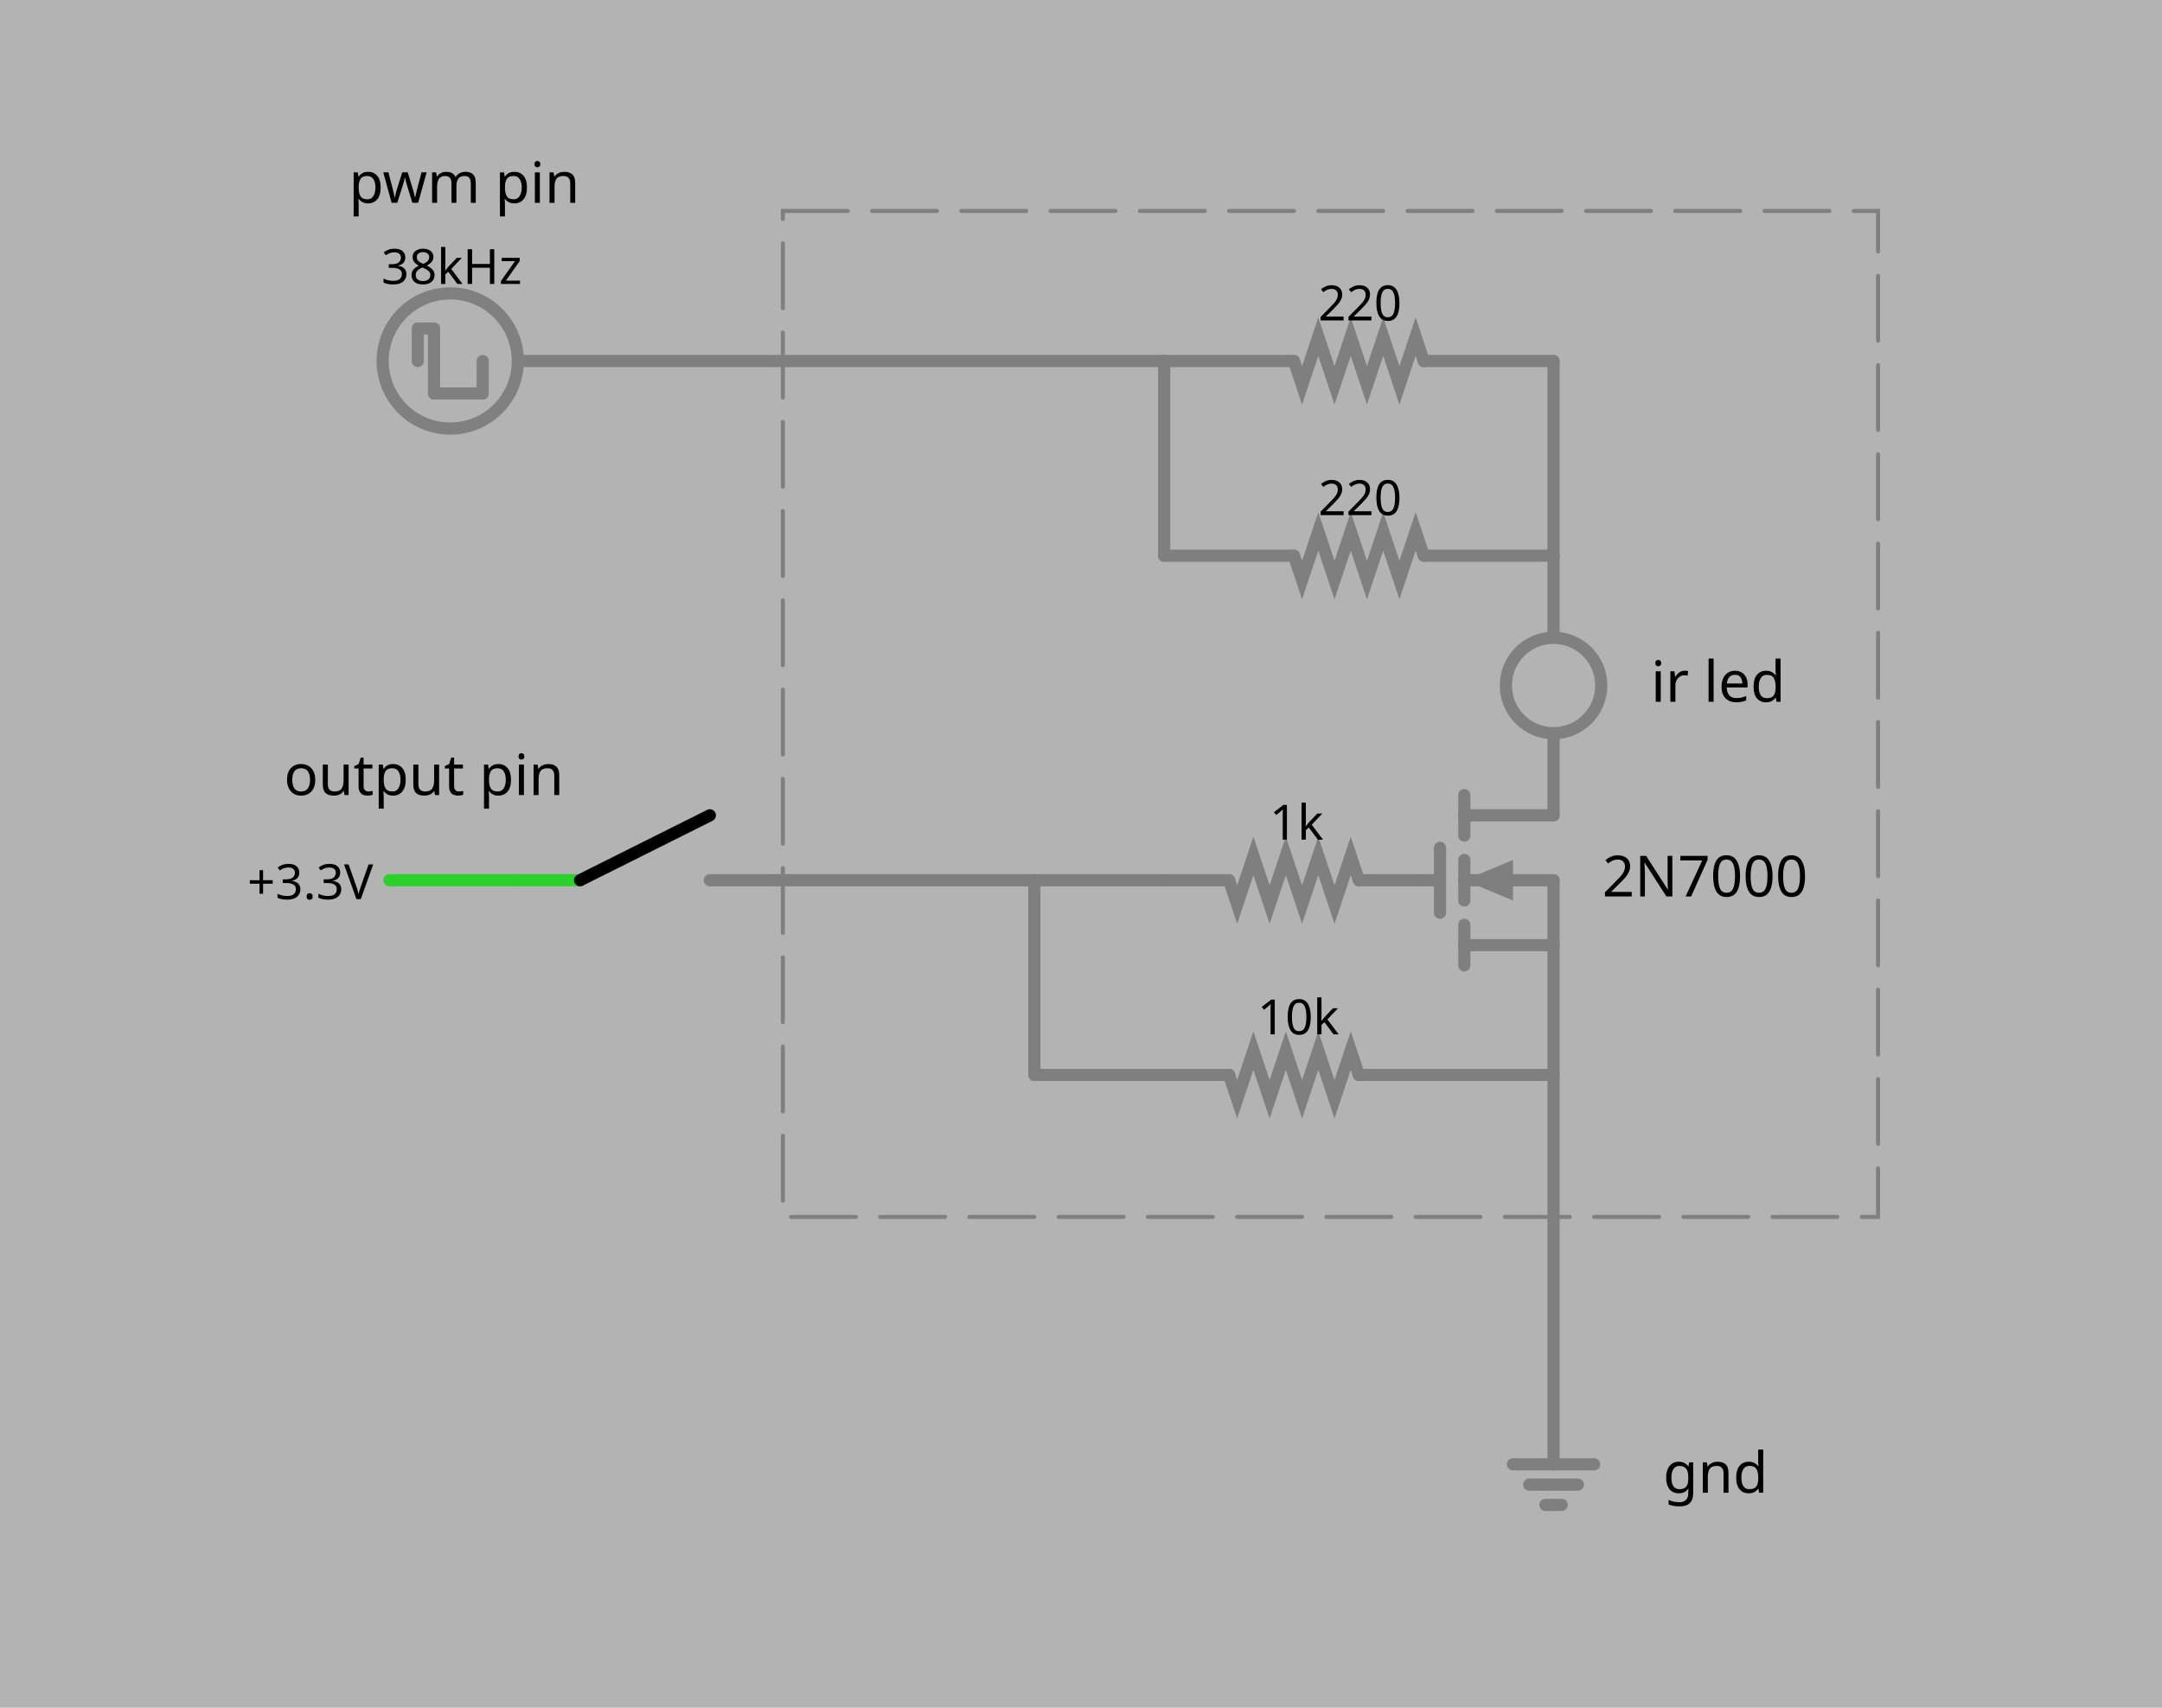
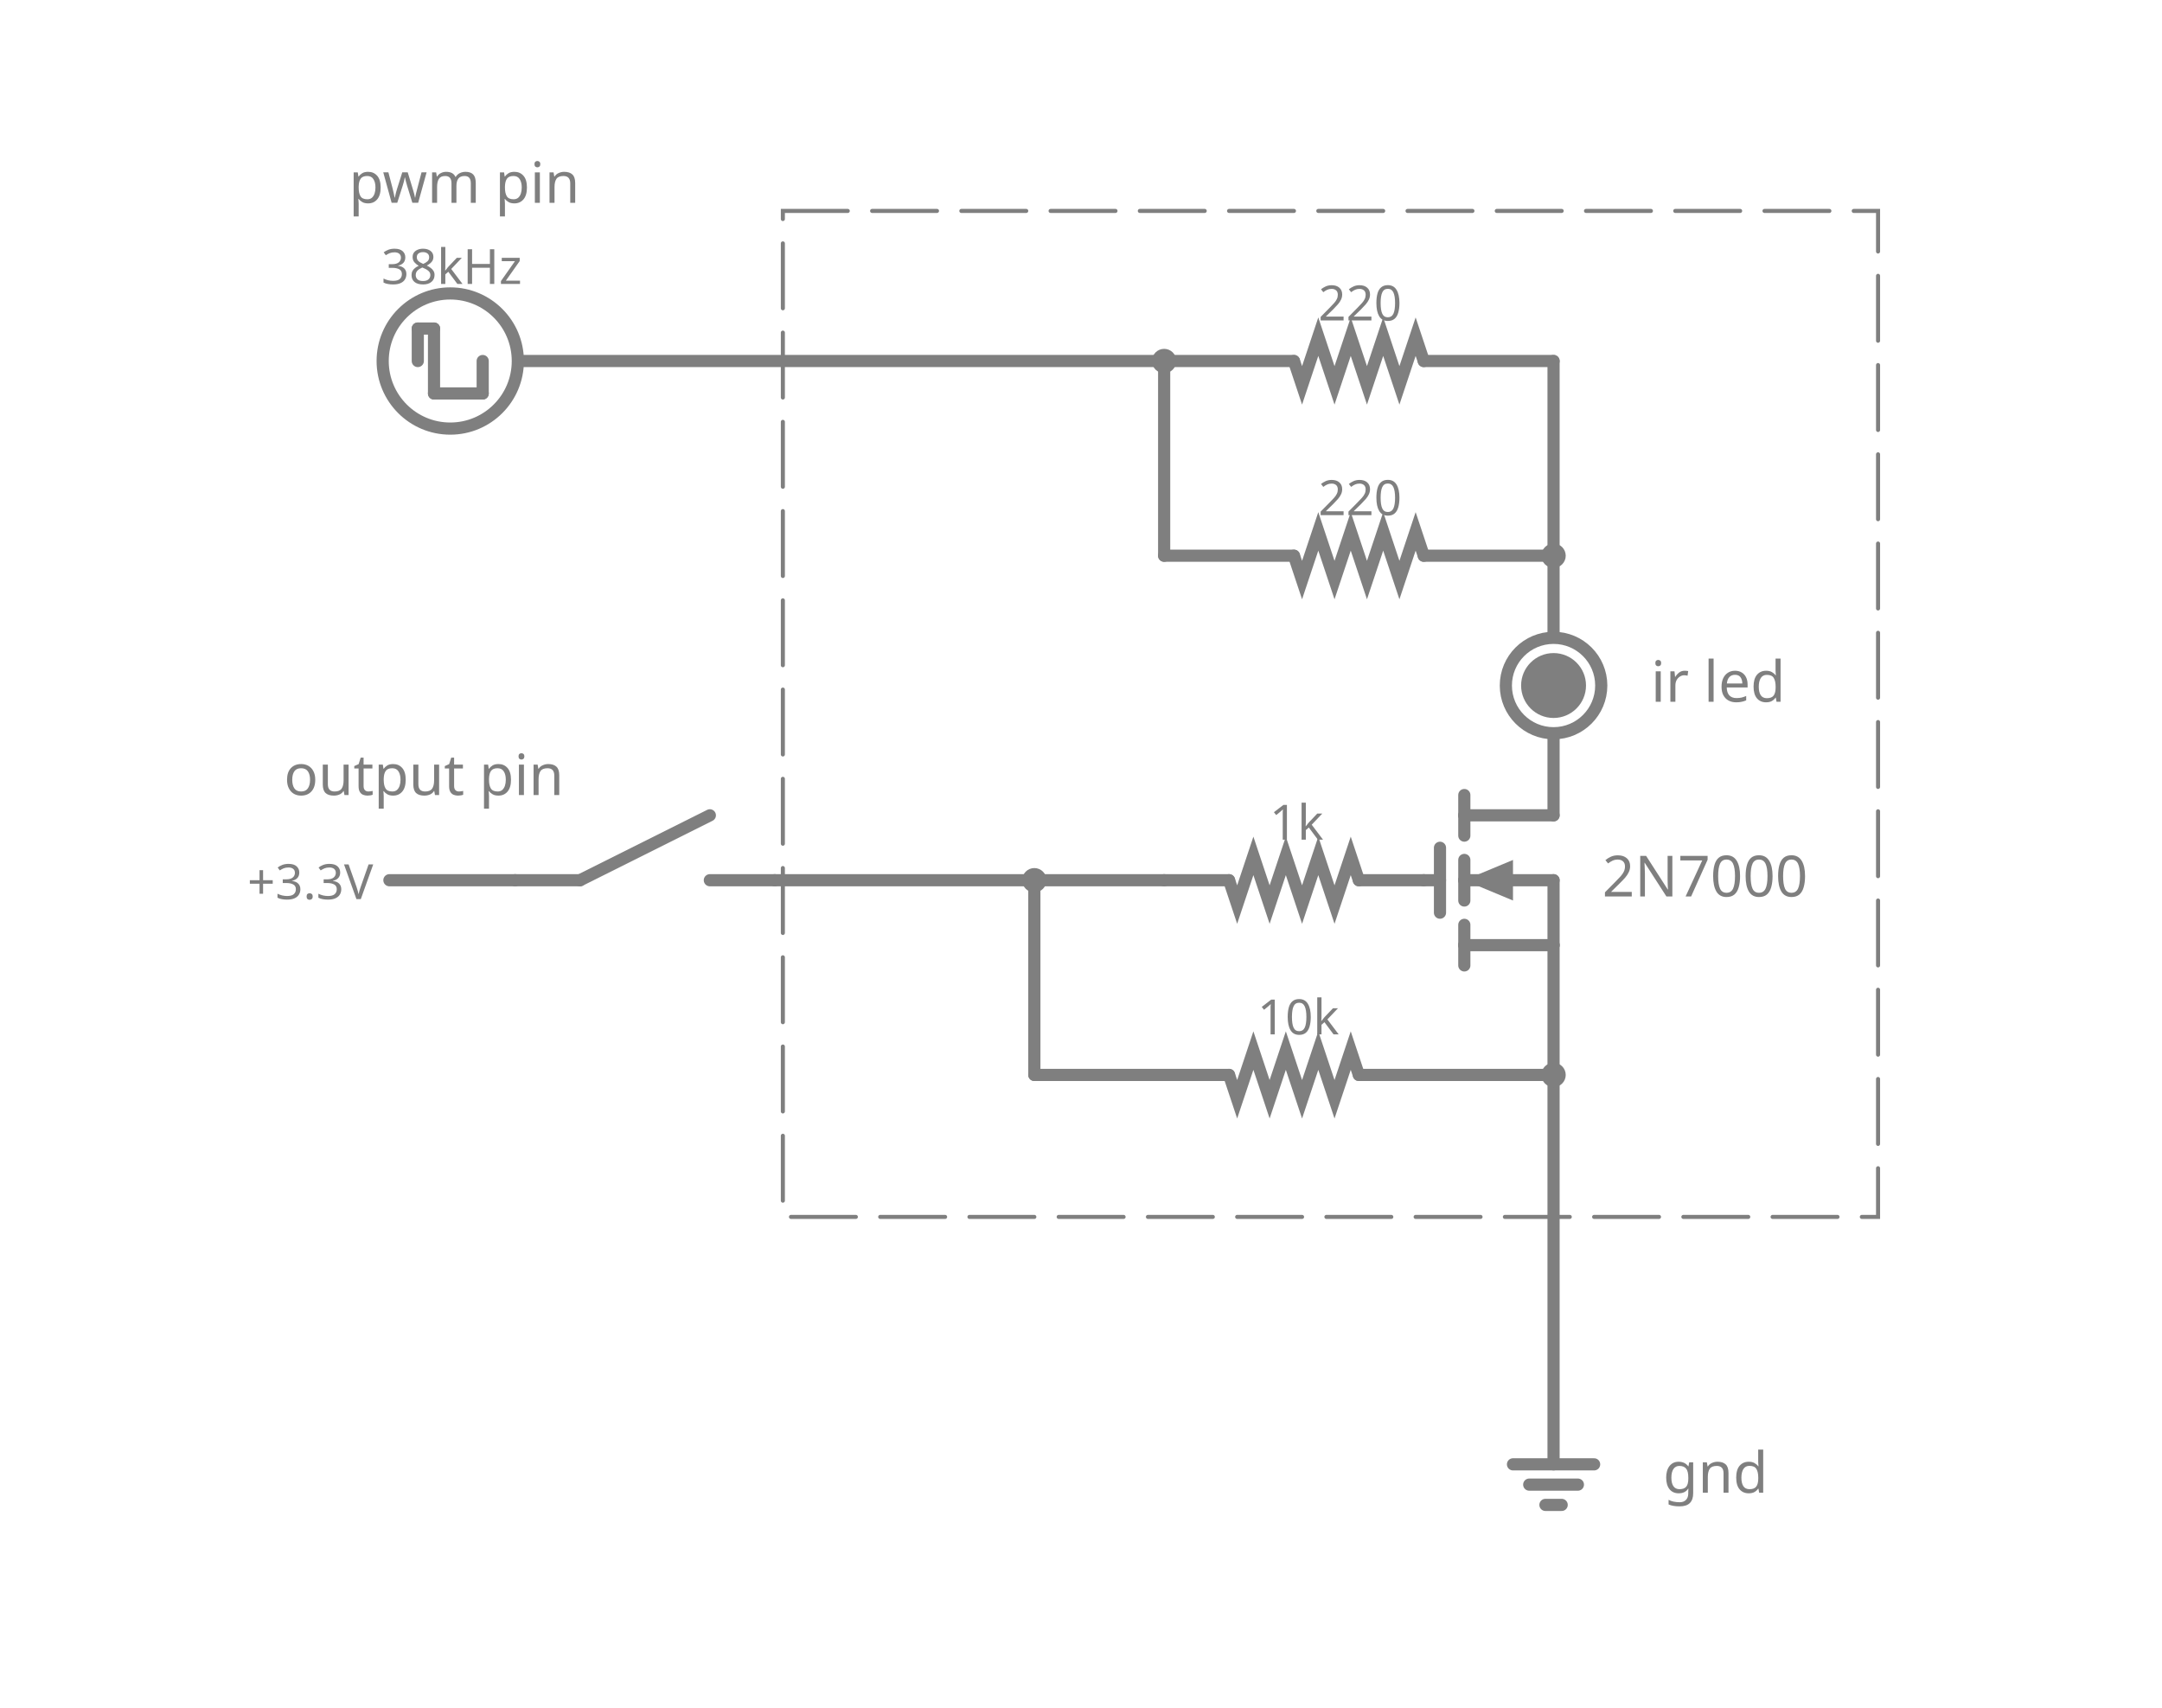
- <svg xmlns="http://www.w3.org/2000/svg" id="svg190" height="421" width="533" version="1.1">
-   <defs id="defs22">
-     <linearGradient gradientUnits="userSpaceOnUse" y2="0px" y1="0px" x2="32px" x1="0px" id="ykbiLcIRXtPk">
-       <stop id="stop2" stop-color="#807f7f" offset="0" />
-       <stop id="stop4" stop-color="#807f7f" offset="1" />
-     </linearGradient>
-     <linearGradient gradientUnits="userSpaceOnUse" y2="0px" y1="0px" x2="32px" x1="0px" id="ixEADBfQOcHX">
-       <stop id="stop7" stop-color="#807f7f" offset="0" />
-       <stop id="stop9" stop-color="#807f7f" offset="1" />
-     </linearGradient>
-     <linearGradient gradientUnits="userSpaceOnUse" y2="0px" y1="0px" x2="32px" x1="0px" id="TMhZzEIJavVh">
-       <stop id="stop12" stop-color="#807f7f" offset="0" />
-       <stop id="stop14" stop-color="#807f7f" offset="1" />
-     </linearGradient>
-     <linearGradient gradientUnits="userSpaceOnUse" y2="0px" y1="0px" x2="32px" x1="0px" id="LXepRhkQnrvy">
-       <stop id="stop17" stop-color="#807f7f" offset="0" />
-       <stop id="stop19" stop-color="#807f7f" offset="1" />
+ <svg xmlns="http://www.w3.org/2000/svg" width="533" height="421" version="1.1">
+   <defs>
+     <linearGradient id="ykbiLcIRXtPk" x2="32px" gradientUnits="userSpaceOnUse">
+       <stop stop-color="#7f7f7f" offset="0" />
+       <stop stop-color="#7f7f7f" offset="1" />
    </linearGradient>
  </defs>
-   <rect y="0" x="0" height="421" width="533" id="rect1021" style="fill:#b3b3b3;stroke-width:0" />
-   <g id="g188" transform="scale(1,1) translate(207,-71)">
-     <g id="g26">
-       <text id="text24" dominant-baseline="alphabetic" text-anchor="start" y="267" x="-137" text-decoration="normal" font-weight="normal" font-style="normal" font-size="14px" font-family="sans-serif" stroke="none" fill="#000000">output pin</text>
-     </g>
-     <path id="path28" stroke-dasharray="" stroke-width="3" stroke-miterlimit="10" stroke-linecap="round" d=" M 176 336 L 176 432" paint-order="fill stroke markers" stroke="#807f7f" fill="none" />
-     <path id="path30" stroke-dasharray="" stroke-width="3" stroke-miterlimit="10" stroke-linecap="round" d=" M 186 432 L 166 432" paint-order="fill stroke markers" stroke="#807f7f" fill="none" />
-     <path id="path32" stroke-dasharray="" stroke-width="3" stroke-miterlimit="10" stroke-linecap="round" d=" M 182 437 L 170 437" paint-order="fill stroke markers" stroke="#807f7f" fill="none" />
-     <path id="path34" stroke-dasharray="" stroke-width="3" stroke-miterlimit="10" stroke-linecap="round" d=" M 178 442 L 174 442" paint-order="fill stroke markers" stroke="#807f7f" fill="none" />
-     <path id="path36" stroke-dasharray="" stroke-width="3" stroke-miterlimit="10" stroke-linecap="round" d=" M 80 288 L 96 288" paint-order="fill stroke markers" stroke="#807f7f" fill="none" />
-     <path id="path38" stroke-dasharray="" stroke-width="3" stroke-miterlimit="10" stroke-linecap="round" d=" M 128 288 L 144 288" paint-order="fill stroke markers" stroke="#807f7f" fill="none" />
-     <g id="g42" transform="matrix(1,0,0,1,96,288)">
-       <path id="path40" stroke-dasharray="" stroke-width="3" stroke-miterlimit="10" stroke-linecap="round" d=" M 0 0 L 2 6 L 6 -6 L 10 6 L 14 -6 L 18 6 L 22 -6 L 26 6 L 30 -6 L 32 0" paint-order="fill stroke markers" stroke="url(#ykbiLcIRXtPk)" fill="none" />
-     </g>
-     <text id="text44" dominant-baseline="alphabetic" text-anchor="start" y="278" x="106" text-decoration="normal" font-weight="normal" font-style="normal" font-size="12px" font-family="sans-serif" stroke="none" fill="#000000">1k</text>
-     <path id="path46" stroke-dasharray="" stroke-width="3" stroke-miterlimit="10" stroke-linecap="round" d=" M -80 288 L -64 288" paint-order="fill stroke markers" stroke="#2cd22c" fill="none" />
-     <path id="path48" stroke-dasharray="" stroke-width="3" stroke-miterlimit="10" stroke-linecap="round" d=" M -32 288 L -16 288" paint-order="fill stroke markers" stroke="#807f7f" fill="none" />
-     <path id="path50" stroke-dasharray="" stroke-width="3" stroke-miterlimit="10" stroke-linecap="round" d=" M -64 288 L -32 272" paint-order="fill stroke markers" stroke="#000000" fill="none" />
-     <path id="path52" stroke-dasharray="" stroke-width="3" stroke-miterlimit="10" stroke-linecap="round" d=" M -80 288 L -111 288" paint-order="fill stroke markers" stroke="#2cd22c" fill="none" />
-     <g id="g56">
-       <text id="text54" dominant-baseline="central" text-anchor="start" y="288" x="-146" text-decoration="normal" font-weight="normal" font-style="normal" font-size="12px" font-family="sans-serif" stroke="none" fill="#000000">+3.3V</text>
-     </g>
-     <g id="g60">
-       <text id="text58" dominant-baseline="alphabetic" text-anchor="start" y="121" x="-121" text-decoration="normal" font-weight="normal" font-style="normal" font-size="14px" font-family="sans-serif" stroke="none" fill="#000000">pwm pin</text>
-     </g>
-     <path id="path62" stroke-dasharray="" stroke-width="3" stroke-miterlimit="10" stroke-linecap="round" d=" M 176 304 L 154 304" paint-order="fill stroke markers" stroke="#807f7f" fill="none" />
-     <path id="path64" stroke-dasharray="" stroke-width="3" stroke-miterlimit="10" stroke-linecap="round" d=" M 176 272 L 154 272" paint-order="fill stroke markers" stroke="#807f7f" fill="none" />
-     <path id="path66" stroke-dasharray="" stroke-width="3" stroke-miterlimit="10" stroke-linecap="round" d=" M 154 304 L 154 299" paint-order="fill stroke markers" stroke="#807f7f" fill="none" />
-     <path id="path68" stroke-dasharray="" stroke-width="3" stroke-miterlimit="10" stroke-linecap="round" d=" M 154 293 L 154 288" paint-order="fill stroke markers" stroke="#807f7f" fill="none" />
-     <path id="path70" stroke-dasharray="" stroke-width="3" stroke-miterlimit="10" stroke-linecap="round" d=" M 154 288 L 154 283" paint-order="fill stroke markers" stroke="#807f7f" fill="none" />
-     <path id="path72" stroke-dasharray="" stroke-width="3" stroke-miterlimit="10" stroke-linecap="round" d=" M 154 277 L 154 272" paint-order="fill stroke markers" stroke="#807f7f" fill="none" />
-     <path id="path74" stroke-dasharray="" stroke-width="3" stroke-miterlimit="10" stroke-linecap="round" d=" M 154 304 L 154 309" paint-order="fill stroke markers" stroke="#807f7f" fill="none" />
-     <path id="path76" stroke-dasharray="" stroke-width="3" stroke-miterlimit="10" stroke-linecap="round" d=" M 154 272 L 154 267" paint-order="fill stroke markers" stroke="#807f7f" fill="none" />
-     <path id="path78" stroke-dasharray="" stroke-width="3" stroke-miterlimit="10" stroke-linecap="round" d=" M 176 304 L 176 288" paint-order="fill stroke markers" stroke="#807f7f" fill="none" />
-     <path id="path80" stroke-dasharray="" stroke-width="3" stroke-miterlimit="10" stroke-linecap="round" d=" M 176 288 L 154 288" paint-order="fill stroke markers" stroke="#807f7f" fill="none" />
-     <path id="path82" d=" M 154 288 L 166 293 L 166 283 Z" paint-order="stroke fill markers" stroke="none" fill="#807f7f" />
-     <path id="path84" stroke-dasharray="" stroke-width="3" stroke-miterlimit="10" stroke-linecap="round" d=" M 144 288 L 148 288" paint-order="fill stroke markers" stroke="#807f7f" fill="none" />
-     <path id="path86" stroke-dasharray="" stroke-width="3" stroke-miterlimit="10" stroke-linecap="round" d=" M 148 280 L 148 296" paint-order="fill stroke markers" stroke="#807f7f" fill="none" />
-     <path id="path88" stroke-dasharray="" stroke-width="3" stroke-miterlimit="10" stroke-linecap="round" d=" M 80 208 L 80 160" paint-order="fill stroke markers" stroke="#807f7f" fill="none" />
-     <text id="text90" dominant-baseline="alphabetic" text-anchor="start" y="190" x="86" text-decoration="normal" font-weight="normal" font-style="normal" font-size="12px" font-family="sans-serif" stroke="none" fill="#000000" />
-     <path id="path92" stroke-dasharray="" stroke-width="3" stroke-miterlimit="10" stroke-linecap="round" d=" M 176 160 L 176 208" paint-order="fill stroke markers" stroke="#807f7f" fill="none" />
-     <text id="text94" dominant-baseline="alphabetic" text-anchor="start" y="190" x="182" text-decoration="normal" font-weight="normal" font-style="normal" font-size="12px" font-family="sans-serif" stroke="none" fill="#000000" />
-     <path id="path96" stroke-dasharray="" stroke-width="3" stroke-miterlimit="10" stroke-linecap="round" d=" M 48 288 L 48 336" paint-order="fill stroke markers" stroke="#807f7f" fill="none" />
-     <text id="text98" dominant-baseline="alphabetic" text-anchor="start" y="318" x="54" text-decoration="normal" font-weight="normal" font-style="normal" font-size="12px" font-family="sans-serif" stroke="none" fill="#000000" />
-     <path id="path100" stroke-dasharray="" stroke-width="3" stroke-miterlimit="10" stroke-linecap="round" d=" M 176 304 L 176 336" paint-order="fill stroke markers" stroke="#807f7f" fill="none" />
-     <text id="text102" dominant-baseline="alphabetic" text-anchor="start" y="326" x="182" text-decoration="normal" font-weight="normal" font-style="normal" font-size="12px" font-family="sans-serif" stroke="none" fill="#000000" />
-     <path id="path104" stroke-dasharray="" stroke-width="3" stroke-miterlimit="10" stroke-linecap="round" d=" M 48 336 L 96 336" paint-order="fill stroke markers" stroke="#807f7f" fill="none" />
-     <path id="path106" stroke-dasharray="" stroke-width="3" stroke-miterlimit="10" stroke-linecap="round" d=" M 128 336 L 176 336" paint-order="fill stroke markers" stroke="#807f7f" fill="none" />
-     <g id="g110" transform="matrix(1,0,0,1,96,336)">
-       <path id="path108" stroke-dasharray="" stroke-width="3" stroke-miterlimit="10" stroke-linecap="round" d=" M 0 0 L 2 6 L 6 -6 L 10 6 L 14 -6 L 18 6 L 22 -6 L 26 6 L 30 -6 L 32 0" paint-order="fill stroke markers" stroke="url(#ixEADBfQOcHX)" fill="none" />
-     </g>
-     <text id="text112" dominant-baseline="alphabetic" text-anchor="start" y="326" x="103" text-decoration="normal" font-weight="normal" font-style="normal" font-size="12px" font-family="sans-serif" stroke="none" fill="#000000">10k</text>
-     <g id="g116">
-       <text id="text114" dominant-baseline="alphabetic" text-anchor="start" y="244" x="200" text-decoration="normal" font-weight="normal" font-style="normal" font-size="14px" font-family="sans-serif" stroke="none" fill="#000000">ir led</text>
-     </g>
-     <path id="path118" stroke-dasharray="" stroke-width="3" stroke-miterlimit="10" stroke-linecap="round" d=" M 176 208 L 176 228" paint-order="fill stroke markers" stroke="#807f7f" fill="none" />
-     <path id="path120" stroke-dasharray="" stroke-width="3" stroke-miterlimit="10" stroke-linecap="round" d=" M 176 252 L 176 272" paint-order="fill stroke markers" stroke="#807f7f" fill="none" />
-     <path id="path122" stroke-dasharray="" stroke-width="3" stroke-miterlimit="10" stroke-linecap="round" d=" M 187.76 240 A 11.76 11.76 0 1 1 187.76 239.988" paint-order="fill stroke markers" stroke="#808080" fill="none" />
-     <path id="path124" d=" M 184 240 A 8 8 0 1 1 184 240 Z" paint-order="stroke fill markers" stroke="none" fill="#000000" />
-     <path id="path126" stroke-dasharray="" stroke-width="3" stroke-miterlimit="10" stroke-linecap="round" d=" M 80 160 L -79 160" paint-order="fill stroke markers" stroke="#807f7f" fill="none" />
-     <path id="path128" stroke-dasharray="" stroke-width="3" stroke-miterlimit="10" stroke-linecap="round" d=" M -79.34 160 A 16.66 16.66 0 1 1 -79.34 159.983" paint-order="fill stroke markers" stroke="#808080" fill="none" />
-     <path id="path130" stroke-dasharray="" stroke-width="3" stroke-miterlimit="10" stroke-linecap="round" d=" M -104 152 L -104 160" paint-order="fill stroke markers" stroke="#808080" fill="none" />
-     <path id="path132" stroke-dasharray="" stroke-width="3" stroke-miterlimit="10" stroke-linecap="round" d=" M -104 152 L -100 152" paint-order="fill stroke markers" stroke="#808080" fill="none" />
-     <path id="path134" stroke-dasharray="" stroke-width="3" stroke-miterlimit="10" stroke-linecap="round" d=" M -100 152 L -100 168" paint-order="fill stroke markers" stroke="#808080" fill="none" />
-     <path id="path136" stroke-dasharray="" stroke-width="3" stroke-miterlimit="10" stroke-linecap="round" d=" M -88 168 L -100 168" paint-order="fill stroke markers" stroke="#808080" fill="none" />
-     <path id="path138" stroke-dasharray="" stroke-width="3" stroke-miterlimit="10" stroke-linecap="round" d=" M -88 160 L -88 168" paint-order="fill stroke markers" stroke="#808080" fill="none" />
-     <text id="text140" dominant-baseline="alphabetic" text-anchor="start" y="141" x="-113" text-decoration="normal" font-weight="normal" font-style="normal" font-size="12px" font-family="sans-serif" stroke="none" fill="#000000">38kHz</text>
-     <path id="path142" stroke-dasharray="" stroke-width="3" stroke-miterlimit="10" stroke-linecap="round" d=" M 80 208 L 112 208" paint-order="fill stroke markers" stroke="#807f7f" fill="none" />
-     <path id="path144" stroke-dasharray="" stroke-width="3" stroke-miterlimit="10" stroke-linecap="round" d=" M 144 208 L 176 208" paint-order="fill stroke markers" stroke="#807f7f" fill="none" />
-     <g id="g148" transform="matrix(1,0,0,1,112,208)">
-       <path id="path146" stroke-dasharray="" stroke-width="3" stroke-miterlimit="10" stroke-linecap="round" d=" M 0 0 L 2 6 L 6 -6 L 10 6 L 14 -6 L 18 6 L 22 -6 L 26 6 L 30 -6 L 32 0" paint-order="fill stroke markers" stroke="url(#TMhZzEIJavVh)" fill="none" />
-     </g>
-     <text id="text150" dominant-baseline="alphabetic" text-anchor="start" y="198" x="118" text-decoration="normal" font-weight="normal" font-style="normal" font-size="12px" font-family="sans-serif" stroke="none" fill="#000000">220</text>
-     <path id="path152" stroke-dasharray="" stroke-width="3" stroke-miterlimit="10" stroke-linecap="round" d=" M 80 160 L 112 160" paint-order="fill stroke markers" stroke="#807f7f" fill="none" />
-     <path id="path154" stroke-dasharray="" stroke-width="3" stroke-miterlimit="10" stroke-linecap="round" d=" M 144 160 L 176 160" paint-order="fill stroke markers" stroke="#807f7f" fill="none" />
-     <g id="g158" transform="matrix(1,0,0,1,112,160)">
-       <path id="path156" stroke-dasharray="" stroke-width="3" stroke-miterlimit="10" stroke-linecap="round" d=" M 0 0 L 2 6 L 6 -6 L 10 6 L 14 -6 L 18 6 L 22 -6 L 26 6 L 30 -6 L 32 0" paint-order="fill stroke markers" stroke="url(#LXepRhkQnrvy)" fill="none" />
-     </g>
-     <text id="text160" dominant-baseline="alphabetic" text-anchor="start" y="150" x="118" text-decoration="normal" font-weight="normal" font-style="normal" font-size="12px" font-family="sans-serif" stroke="none" fill="#000000">220</text>
-     <g id="g164">
-       <text id="text162" dominant-baseline="alphabetic" text-anchor="start" y="292" x="188" text-decoration="normal" font-weight="normal" font-style="normal" font-size="14px" font-family="sans-serif" stroke="none" fill="#000000">2N7000</text>
-     </g>
-     <g id="g168">
-       <text id="text166" dominant-baseline="alphabetic" text-anchor="start" y="439" x="203" text-decoration="normal" font-weight="normal" font-style="normal" font-size="14px" font-family="sans-serif" stroke="none" fill="#000000">gnd</text>
-     </g>
-     <rect id="rect170" stroke-dasharray="16,6" stroke-miterlimit="10" stroke-linecap="round" height="248" width="270" y="123" x="-14" stroke="#808080" fill="none" />
-     <path id="path172" stroke-width="3" stroke-miterlimit="10" stroke-linecap="round" d=" M -16 288 L 48 288" paint-order="fill stroke markers" stroke="#807f7f" fill="none" />
-     <text id="text174" dominant-baseline="alphabetic" text-anchor="start" y="282" x="16" text-decoration="normal" font-weight="normal" font-style="normal" font-size="12px" font-family="sans-serif" stroke="none" fill="#000000" />
-     <path id="path176" stroke-width="3" stroke-miterlimit="10" stroke-linecap="round" d=" M 48 288 L 80 288" paint-order="fill stroke markers" stroke="#807f7f" fill="none" />
-     <text id="text178" dominant-baseline="alphabetic" text-anchor="start" y="282" x="64" text-decoration="normal" font-weight="normal" font-style="normal" font-size="12px" font-family="sans-serif" stroke="none" fill="#000000" />
-     <path id="path180" d=" M 51 288 A 3 3 0 1 1 51 288 Z" paint-order="stroke fill markers" stroke="none" fill="#000000" />
-     <path id="path182" d=" M 83 160 A 3 3 0 1 1 83 160 Z" paint-order="stroke fill markers" stroke="none" fill="#000000" />
-     <path id="path184" d=" M 179 208 A 3 3 0 1 1 179 208 Z" paint-order="stroke fill markers" stroke="none" fill="#000000" />
-     <path id="path186" d=" M 179 336 A 3 3 0 1 1 179 336 Z" paint-order="stroke fill markers" stroke="none" fill="#000000" />
+   <g transform="translate(207,-71)">
+     <text x="-137" y="267" dominant-baseline="alphabetic" fill="#7f7f7f" font-family="sans-serif" font-size="14px" text-decoration="normal">output pin</text>
+   </g>
+   <g fill="none" stroke="#7f7f7f" stroke-linecap="round" stroke-miterlimit="10" stroke-width="3">
+     <path d="m383 265v96" paint-order="fill stroke markers" />
+     <path d="m393 361h-20" paint-order="fill stroke markers" />
+     <path d="m389 366h-12" paint-order="fill stroke markers" />
+     <path d="m385 371h-4" paint-order="fill stroke markers" />
+     <path d="m287 217h16" paint-order="fill stroke markers" />
+     <path d="m335 217h16" paint-order="fill stroke markers" />
+   </g>
+   <g transform="translate(303,217)">
+     <path d="m0 0 2 6 4-12 4 12 4-12 4 12 4-12 4 12 4-12 2 6" fill="none" stroke="url(#ykbiLcIRXtPk)" stroke-linecap="round" stroke-miterlimit="10" stroke-width="3" paint-order="fill stroke markers" />
+   </g>
+   <text x="313" y="207" dominant-baseline="alphabetic" fill="#7f7f7f" font-family="sans-serif" font-size="12px" text-decoration="normal">1k</text>
+   <g fill="none" stroke="#7f7f7f" stroke-linecap="round" stroke-miterlimit="10" stroke-width="3">
+     <path d="m127 217h16" paint-order="fill stroke markers" />
+     <path d="m175 217h16" paint-order="fill stroke markers" />
+     <path d="m143 217 32-16" paint-order="fill stroke markers" />
+     <path d="m127 217h-31" paint-order="fill stroke markers" />
+   </g>
+   <g transform="translate(207,-71)">
+     <text x="-146" y="288" dominant-baseline="central" fill="#7f7f7f" font-family="sans-serif" font-size="12px" text-decoration="normal">+3.3V</text>
+   </g>
+   <g transform="translate(207,-71)" fill="#7f7f7f">
+     <text x="-121" y="121" dominant-baseline="alphabetic" fill="#7f7f7f" font-family="sans-serif" font-size="14px" text-decoration="normal">pwm pin</text>
+   </g>
+   <g fill="none" stroke="#7f7f7f" stroke-linecap="round" stroke-miterlimit="10" stroke-width="3">
+     <path d="m383 233h-22" paint-order="fill stroke markers" />
+     <path d="m383 201h-22" paint-order="fill stroke markers" />
+     <path d="m361 233v-5" paint-order="fill stroke markers" />
+     <path d="m361 222v-5" paint-order="fill stroke markers" />
+     <path d="m361 217v-5" paint-order="fill stroke markers" />
+     <path d="m361 206v-5" paint-order="fill stroke markers" />
+     <path d="m361 233v5" paint-order="fill stroke markers" />
+     <path d="m361 201v-5" paint-order="fill stroke markers" />
+     <path d="m383 233v-16" paint-order="fill stroke markers" />
+     <path d="m383 217h-22" paint-order="fill stroke markers" />
+   </g>
+   <path d="m361 217 12 5v-10z" fill="#7f7f7f" paint-order="stroke fill markers" />
+   <g fill="none" stroke="#7f7f7f" stroke-linecap="round" stroke-miterlimit="10" stroke-width="3">
+     <path d="m351 217h4" paint-order="fill stroke markers" />
+     <path d="m355 209v16" paint-order="fill stroke markers" />
+     <path d="m287 137v-48" paint-order="fill stroke markers" />
+   </g>
+   <text x="293" y="119" dominant-baseline="alphabetic" fill="#7f7f7f" font-family="sans-serif" font-size="12px" text-decoration="normal" />
+   <path d="m383 89v48" fill="none" stroke="#7f7f7f" stroke-linecap="round" stroke-miterlimit="10" stroke-width="3" paint-order="fill stroke markers" />
+   <text x="389" y="119" dominant-baseline="alphabetic" fill="#7f7f7f" font-family="sans-serif" font-size="12px" text-decoration="normal" />
+   <path d="m255 217v48" fill="none" stroke="#7f7f7f" stroke-linecap="round" stroke-miterlimit="10" stroke-width="3" paint-order="fill stroke markers" />
+   <text x="261" y="247" dominant-baseline="alphabetic" fill="#7f7f7f" font-family="sans-serif" font-size="12px" text-decoration="normal" />
+   <path d="m383 233v32" fill="none" stroke="#7f7f7f" stroke-linecap="round" stroke-miterlimit="10" stroke-width="3" paint-order="fill stroke markers" />
+   <text x="389" y="255" dominant-baseline="alphabetic" fill="#7f7f7f" font-family="sans-serif" font-size="12px" text-decoration="normal" />
+   <path d="m255 265h48" fill="none" stroke="#7f7f7f" stroke-linecap="round" stroke-miterlimit="10" stroke-width="3" paint-order="fill stroke markers" />
+   <path d="m335 265h48" fill="none" stroke="#7f7f7f" stroke-linecap="round" stroke-miterlimit="10" stroke-width="3" paint-order="fill stroke markers" />
+   <g transform="translate(303,265)">
+     <path d="m0 0 2 6 4-12 4 12 4-12 4 12 4-12 4 12 4-12 2 6" fill="none" stroke="url(#ykbiLcIRXtPk)" stroke-linecap="round" stroke-miterlimit="10" stroke-width="3" paint-order="fill stroke markers" />
+   </g>
+   <text x="310" y="255" dominant-baseline="alphabetic" fill="#7f7f7f" font-family="sans-serif" font-size="12px" text-decoration="normal">10k</text>
+   <g transform="translate(207,-71)">
+     <text x="200" y="244" dominant-baseline="alphabetic" fill="#7f7f7f" font-family="sans-serif" font-size="14px" text-decoration="normal">ir led</text>
+   </g>
+   <g fill="none" stroke="#7f7f7f" stroke-linecap="round" stroke-miterlimit="10" stroke-width="3">
+     <path d="m383 137v20" paint-order="fill stroke markers" />
+     <path d="m383 181v20" paint-order="fill stroke markers" />
+     <path d="m394.76 169a11.76 11.76 0 1 1-1e-5 -0.012" paint-order="fill stroke markers" />
+   </g>
+   <path d="m391 169a8 8 0 1 1 0-4e-5z" fill="#7f7f7f" paint-order="stroke fill markers" />
+   <g fill="none" stroke="#7f7f7f" stroke-linecap="round" stroke-miterlimit="10" stroke-width="3">
+     <path d="m287 89h-159" paint-order="fill stroke markers" />
+     <path d="m127.66 89a16.66 16.66 0 1 1-1e-5 -0.017" paint-order="fill stroke markers" />
+     <path d="m103 81v8" paint-order="fill stroke markers" />
+     <path d="m103 81h4" paint-order="fill stroke markers" />
+     <path d="m107 81v16" paint-order="fill stroke markers" />
+     <path d="m119 97h-12" paint-order="fill stroke markers" />
+     <path d="m119 89v8" paint-order="fill stroke markers" />
+   </g>
+   <text x="94" y="70" dominant-baseline="alphabetic" fill="#7f7f7f" font-family="sans-serif" font-size="12px" text-decoration="normal">38kHz</text>
+   <path d="m287 137h32" fill="none" stroke="#7f7f7f" stroke-linecap="round" stroke-miterlimit="10" stroke-width="3" paint-order="fill stroke markers" />
+   <path d="m351 137h32" fill="none" stroke="#7f7f7f" stroke-linecap="round" stroke-miterlimit="10" stroke-width="3" paint-order="fill stroke markers" />
+   <g transform="translate(319,137)">
+     <path d="m0 0 2 6 4-12 4 12 4-12 4 12 4-12 4 12 4-12 2 6" fill="none" stroke="url(#ykbiLcIRXtPk)" stroke-linecap="round" stroke-miterlimit="10" stroke-width="3" paint-order="fill stroke markers" />
+   </g>
+   <text x="325" y="127" dominant-baseline="alphabetic" fill="#7f7f7f" font-family="sans-serif" font-size="12px" text-decoration="normal">220</text>
+   <path d="m287 89h32" fill="none" stroke="#7f7f7f" stroke-linecap="round" stroke-miterlimit="10" stroke-width="3" paint-order="fill stroke markers" />
+   <path d="m351 89h32" fill="none" stroke="#7f7f7f" stroke-linecap="round" stroke-miterlimit="10" stroke-width="3" paint-order="fill stroke markers" />
+   <g transform="translate(319,89)">
+     <path d="m0 0 2 6 4-12 4 12 4-12 4 12 4-12 4 12 4-12 2 6" fill="none" stroke="url(#ykbiLcIRXtPk)" stroke-linecap="round" stroke-miterlimit="10" stroke-width="3" paint-order="fill stroke markers" />
+   </g>
+   <text x="325" y="79" dominant-baseline="alphabetic" fill="#7f7f7f" font-family="sans-serif" font-size="12px" text-decoration="normal">220</text>
+   <g transform="translate(207,-71)">
+     <text x="188" y="292" dominant-baseline="alphabetic" fill="#7f7f7f" font-family="sans-serif" font-size="14px" text-decoration="normal">2N7000</text>
+   </g>
+   <g transform="translate(207,-71)">
+     <text x="203" y="439" dominant-baseline="alphabetic" fill="#7f7f7f" font-family="sans-serif" font-size="14px" text-decoration="normal">gnd</text>
+   </g>
+   <rect x="193" y="52" width="270" height="248" fill="none" stroke="#7f7f7f" stroke-dasharray="16, 6" stroke-linecap="round" stroke-miterlimit="10" />
+   <path d="m191 217h64" fill="none" stroke="#7f7f7f" stroke-linecap="round" stroke-miterlimit="10" stroke-width="3" paint-order="fill stroke markers" />
+   <text x="223" y="211" dominant-baseline="alphabetic" fill="#7f7f7f" font-family="sans-serif" font-size="12px" text-decoration="normal" />
+   <path d="m255 217h32" fill="none" stroke="#7f7f7f" stroke-linecap="round" stroke-miterlimit="10" stroke-width="3" paint-order="fill stroke markers" />
+   <g fill="#7f7f7f">
+     <text x="271" y="211" dominant-baseline="alphabetic" font-family="sans-serif" font-size="12px" text-decoration="normal" />
+     <path d="m258 217a3 3 0 1 1 0-2e-5z" paint-order="stroke fill markers" />
+     <path d="m290 89a3 3 0 1 1 0-2e-5z" paint-order="stroke fill markers" />
+     <path d="m386 137a3 3 0 1 1 0-2e-5z" paint-order="stroke fill markers" />
+     <path d="m386 265a3 3 0 1 1 0-2e-5z" paint-order="stroke fill markers" />
  </g>
</svg>
